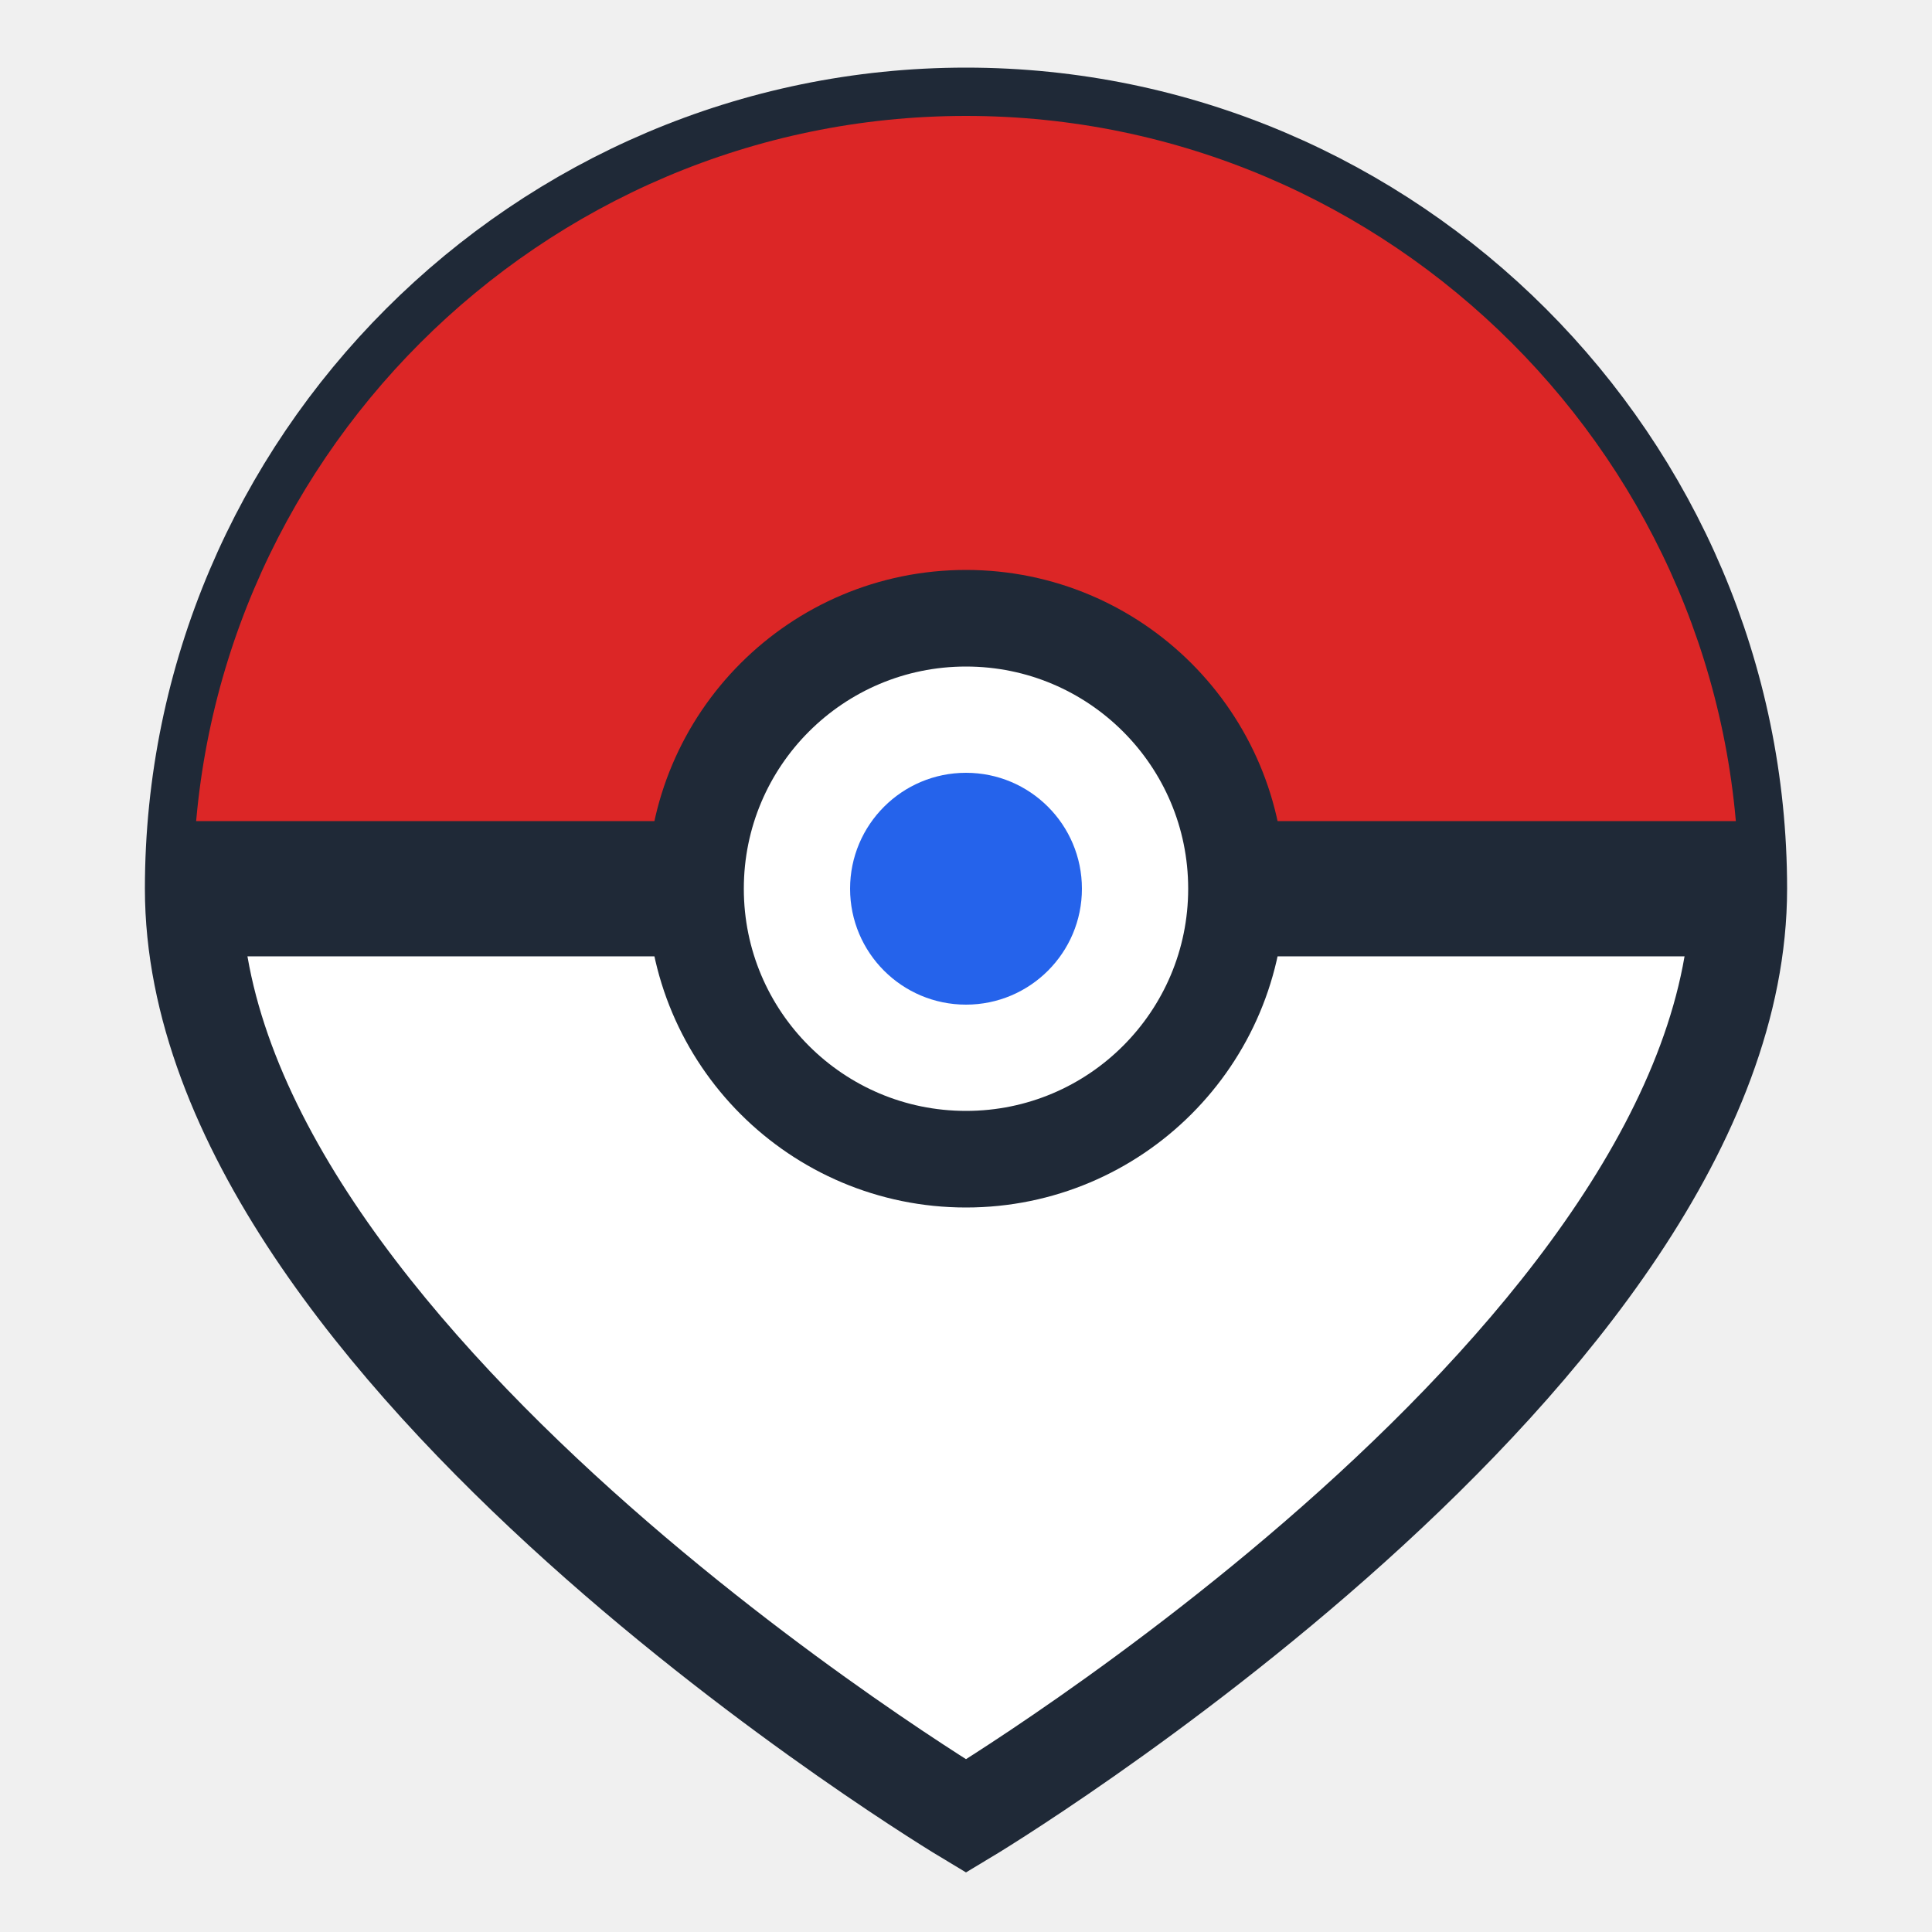
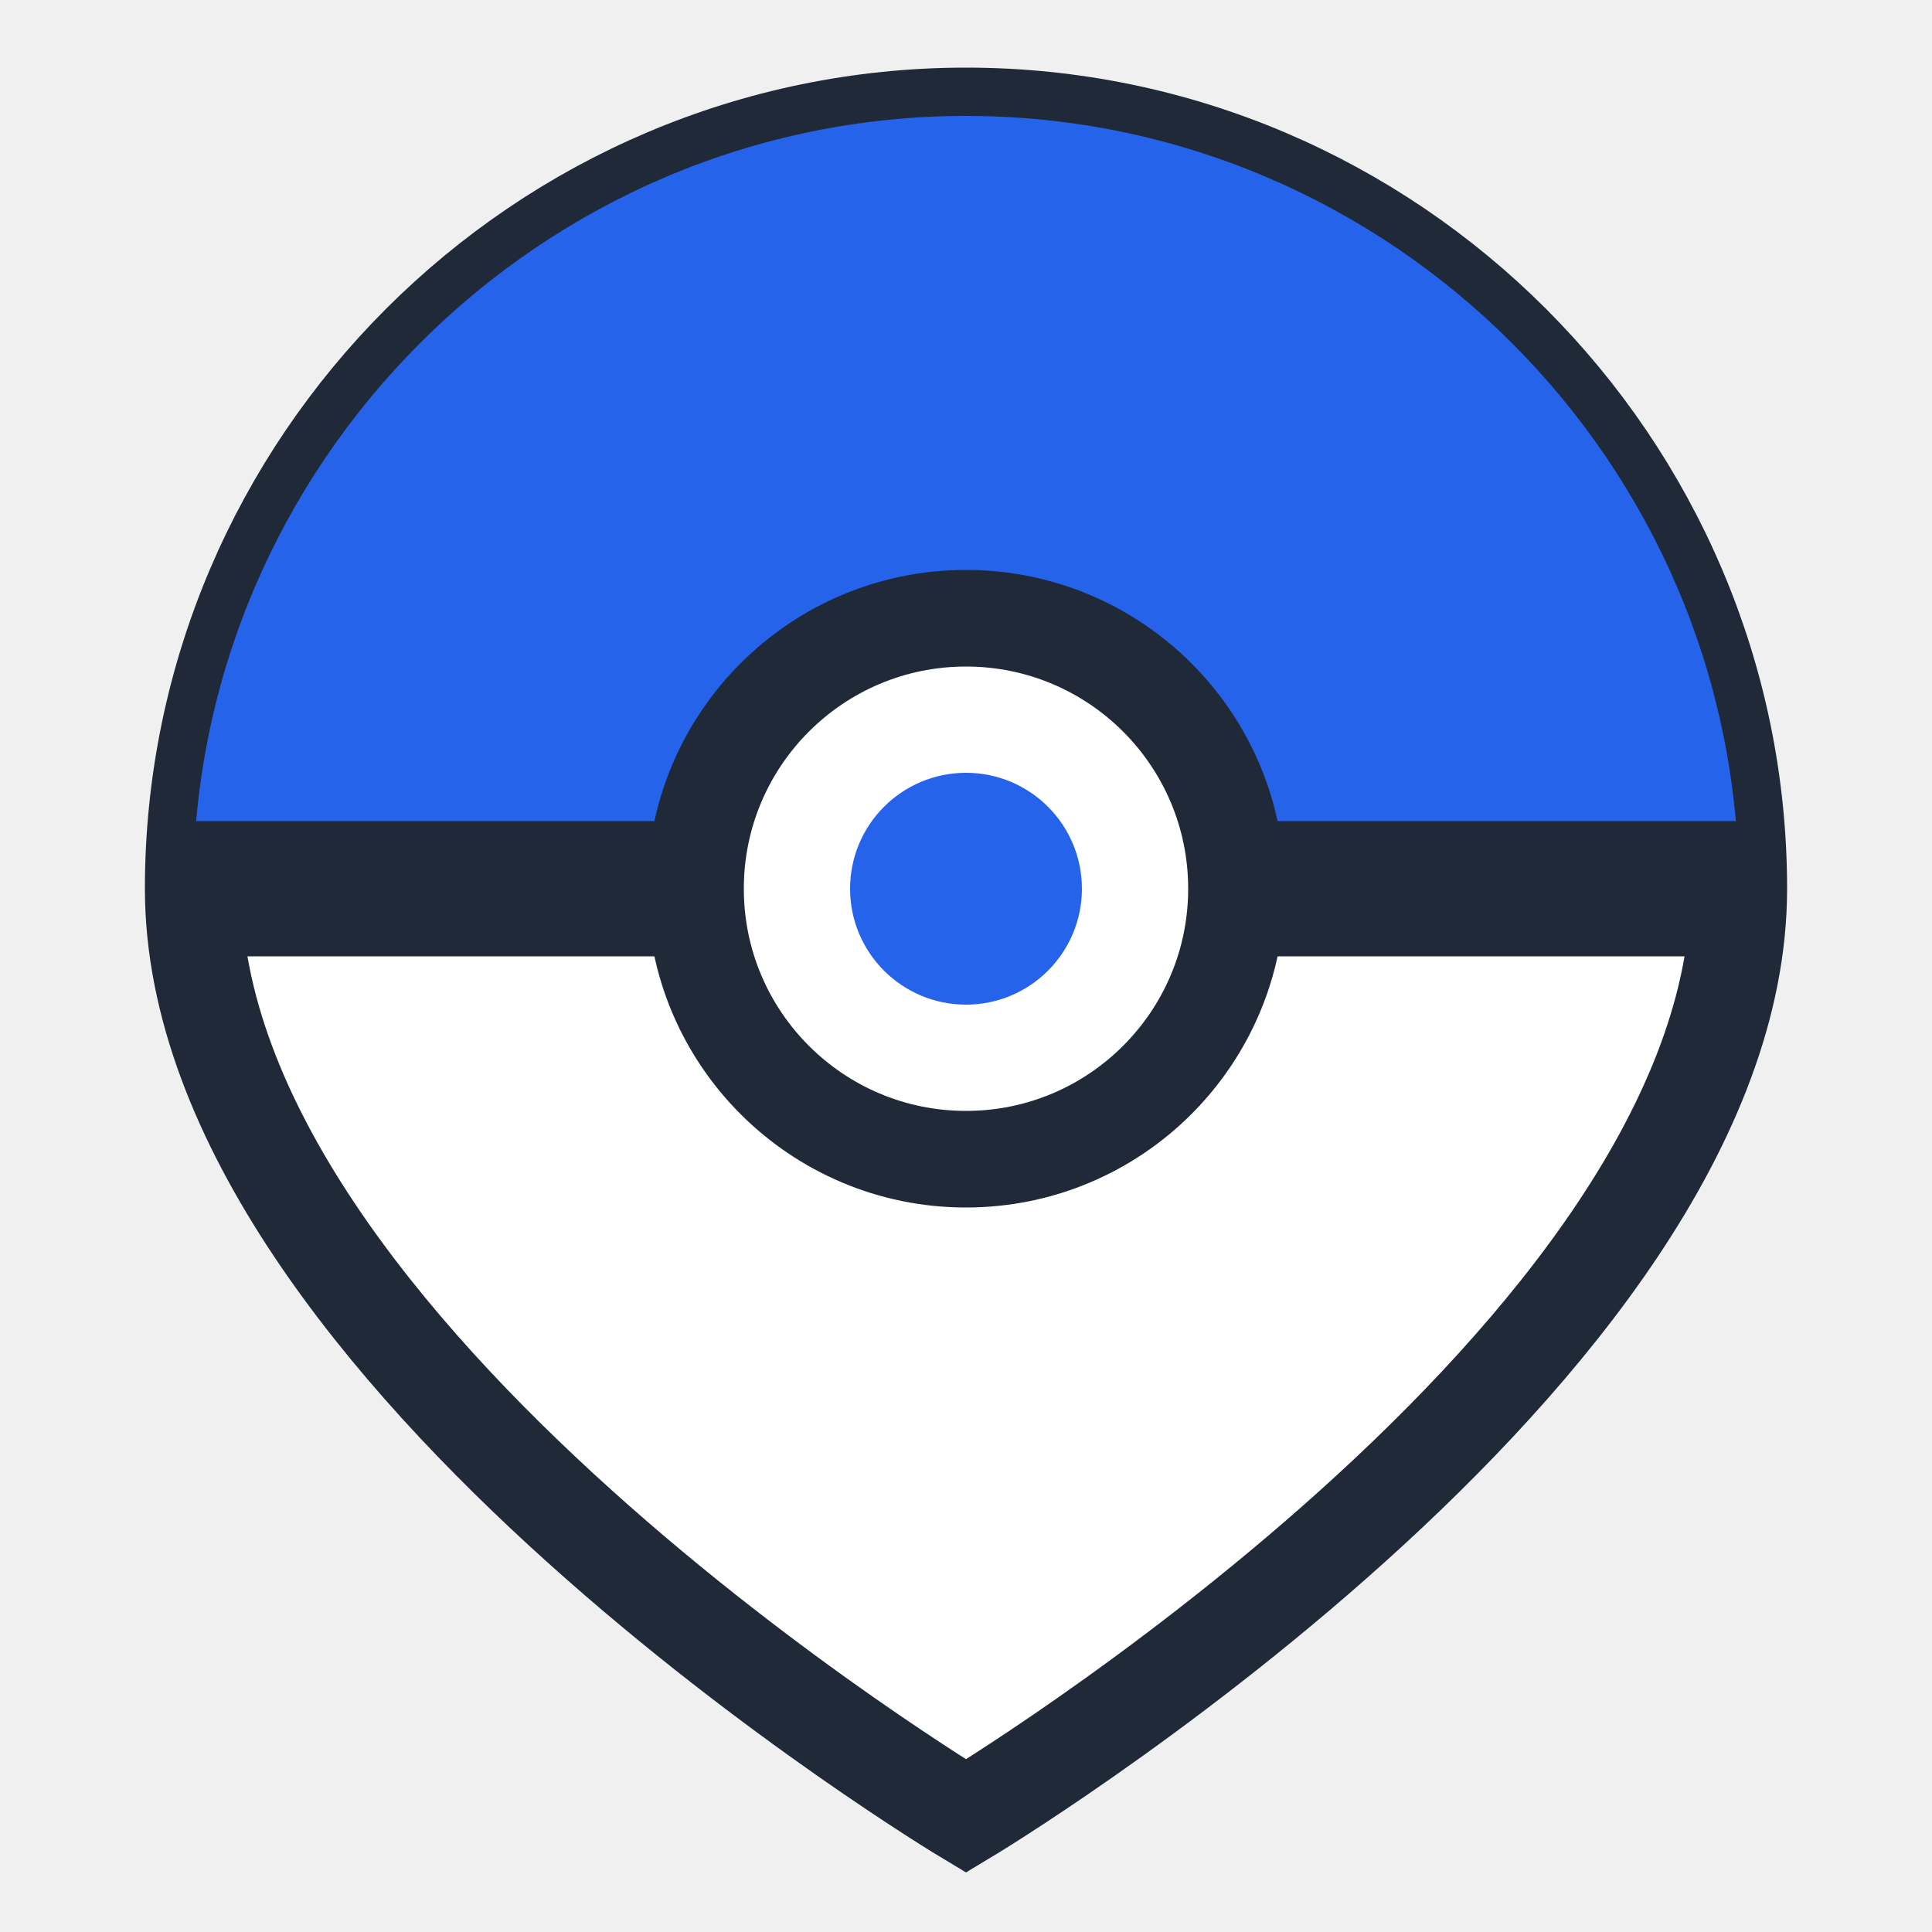
<svg xmlns="http://www.w3.org/2000/svg" width="512" height="512" viewBox="0 0 100 100" role="img" aria-label="PogoDex">
  <path d="M50 6c-22 0-40 18-40 40 0 24 40 48 40 48s40-24 40-48c0-22-18-40-40-40z" fill="#ffffff" stroke="#1f2937" stroke-width="5" />
-   <path d="M50 6c-22 0-40 18-40 40h80c0-22-18-40-40-40z" fill="#DC2626" />
+   <path d="M50 6c-22 0-40 18-40 40h80c0-22-18-40-40-40z" fill="#2563EB" />
  <path d="M10 46h80" stroke="#1f2937" stroke-width="7" />
  <circle cx="50" cy="46" r="14" fill="#ffffff" stroke="#1f2937" stroke-width="5" />
  <circle cx="50" cy="46" r="6" fill="#2563EB" />
</svg>
